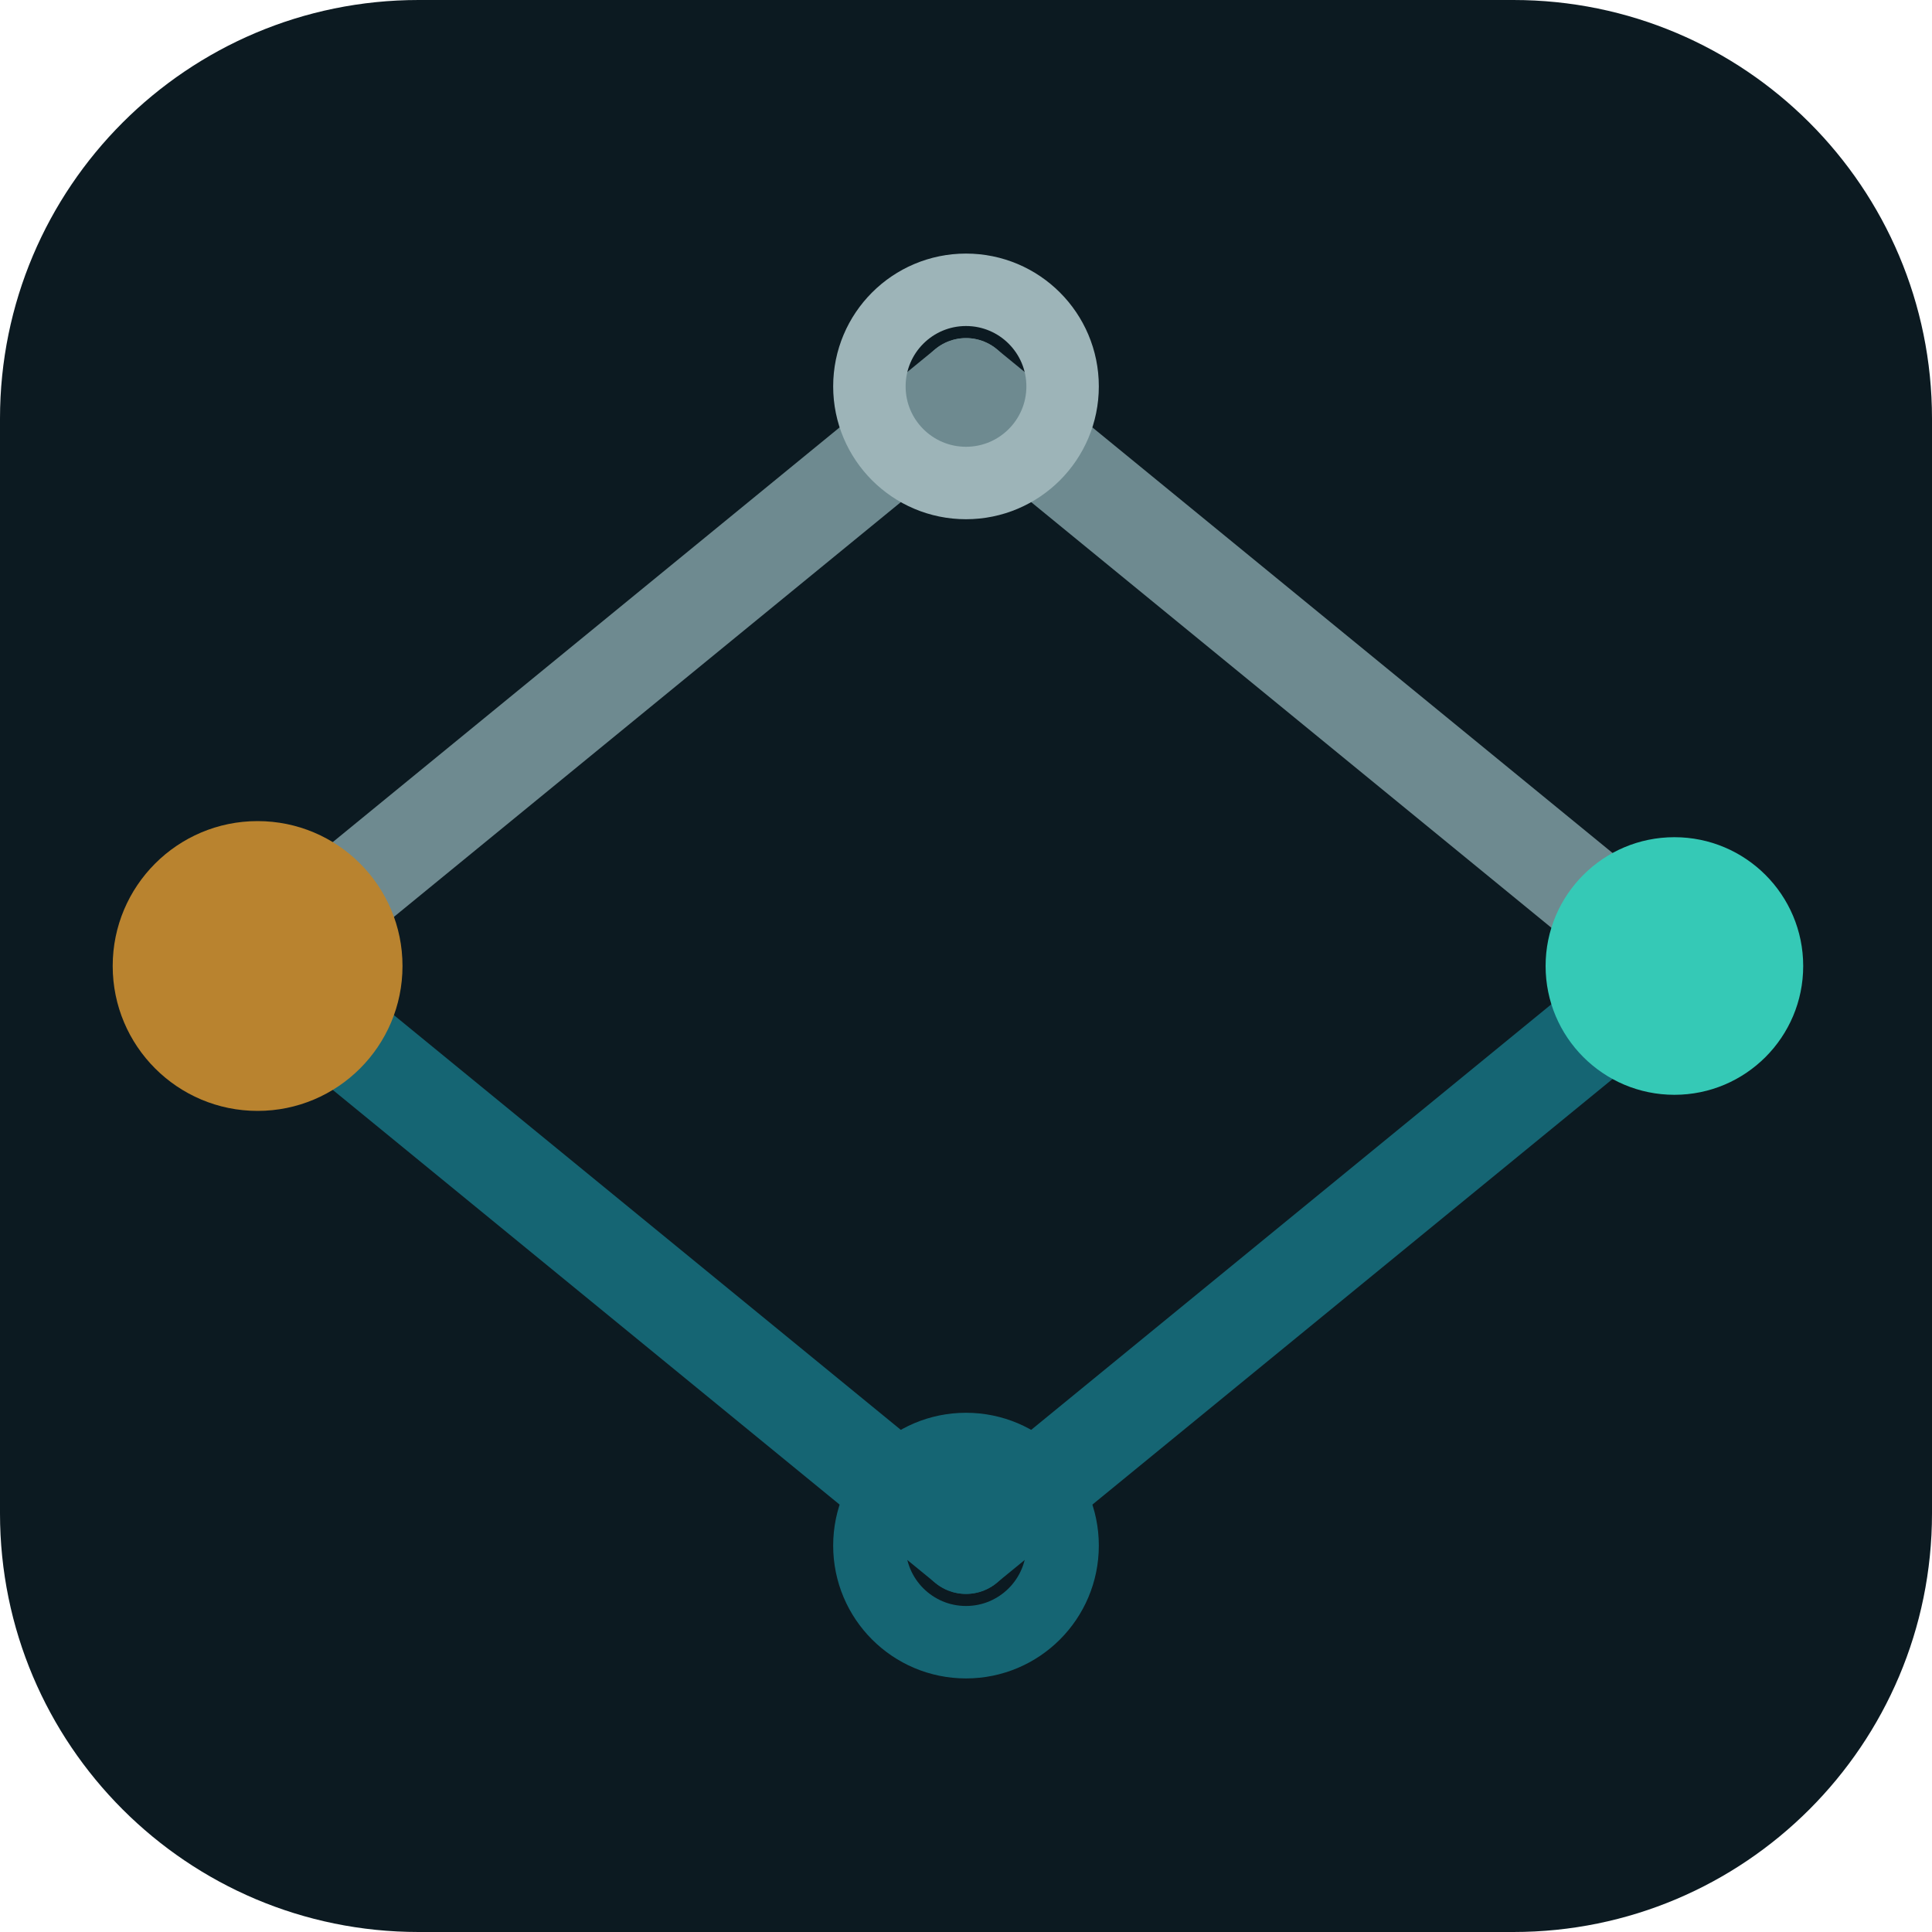
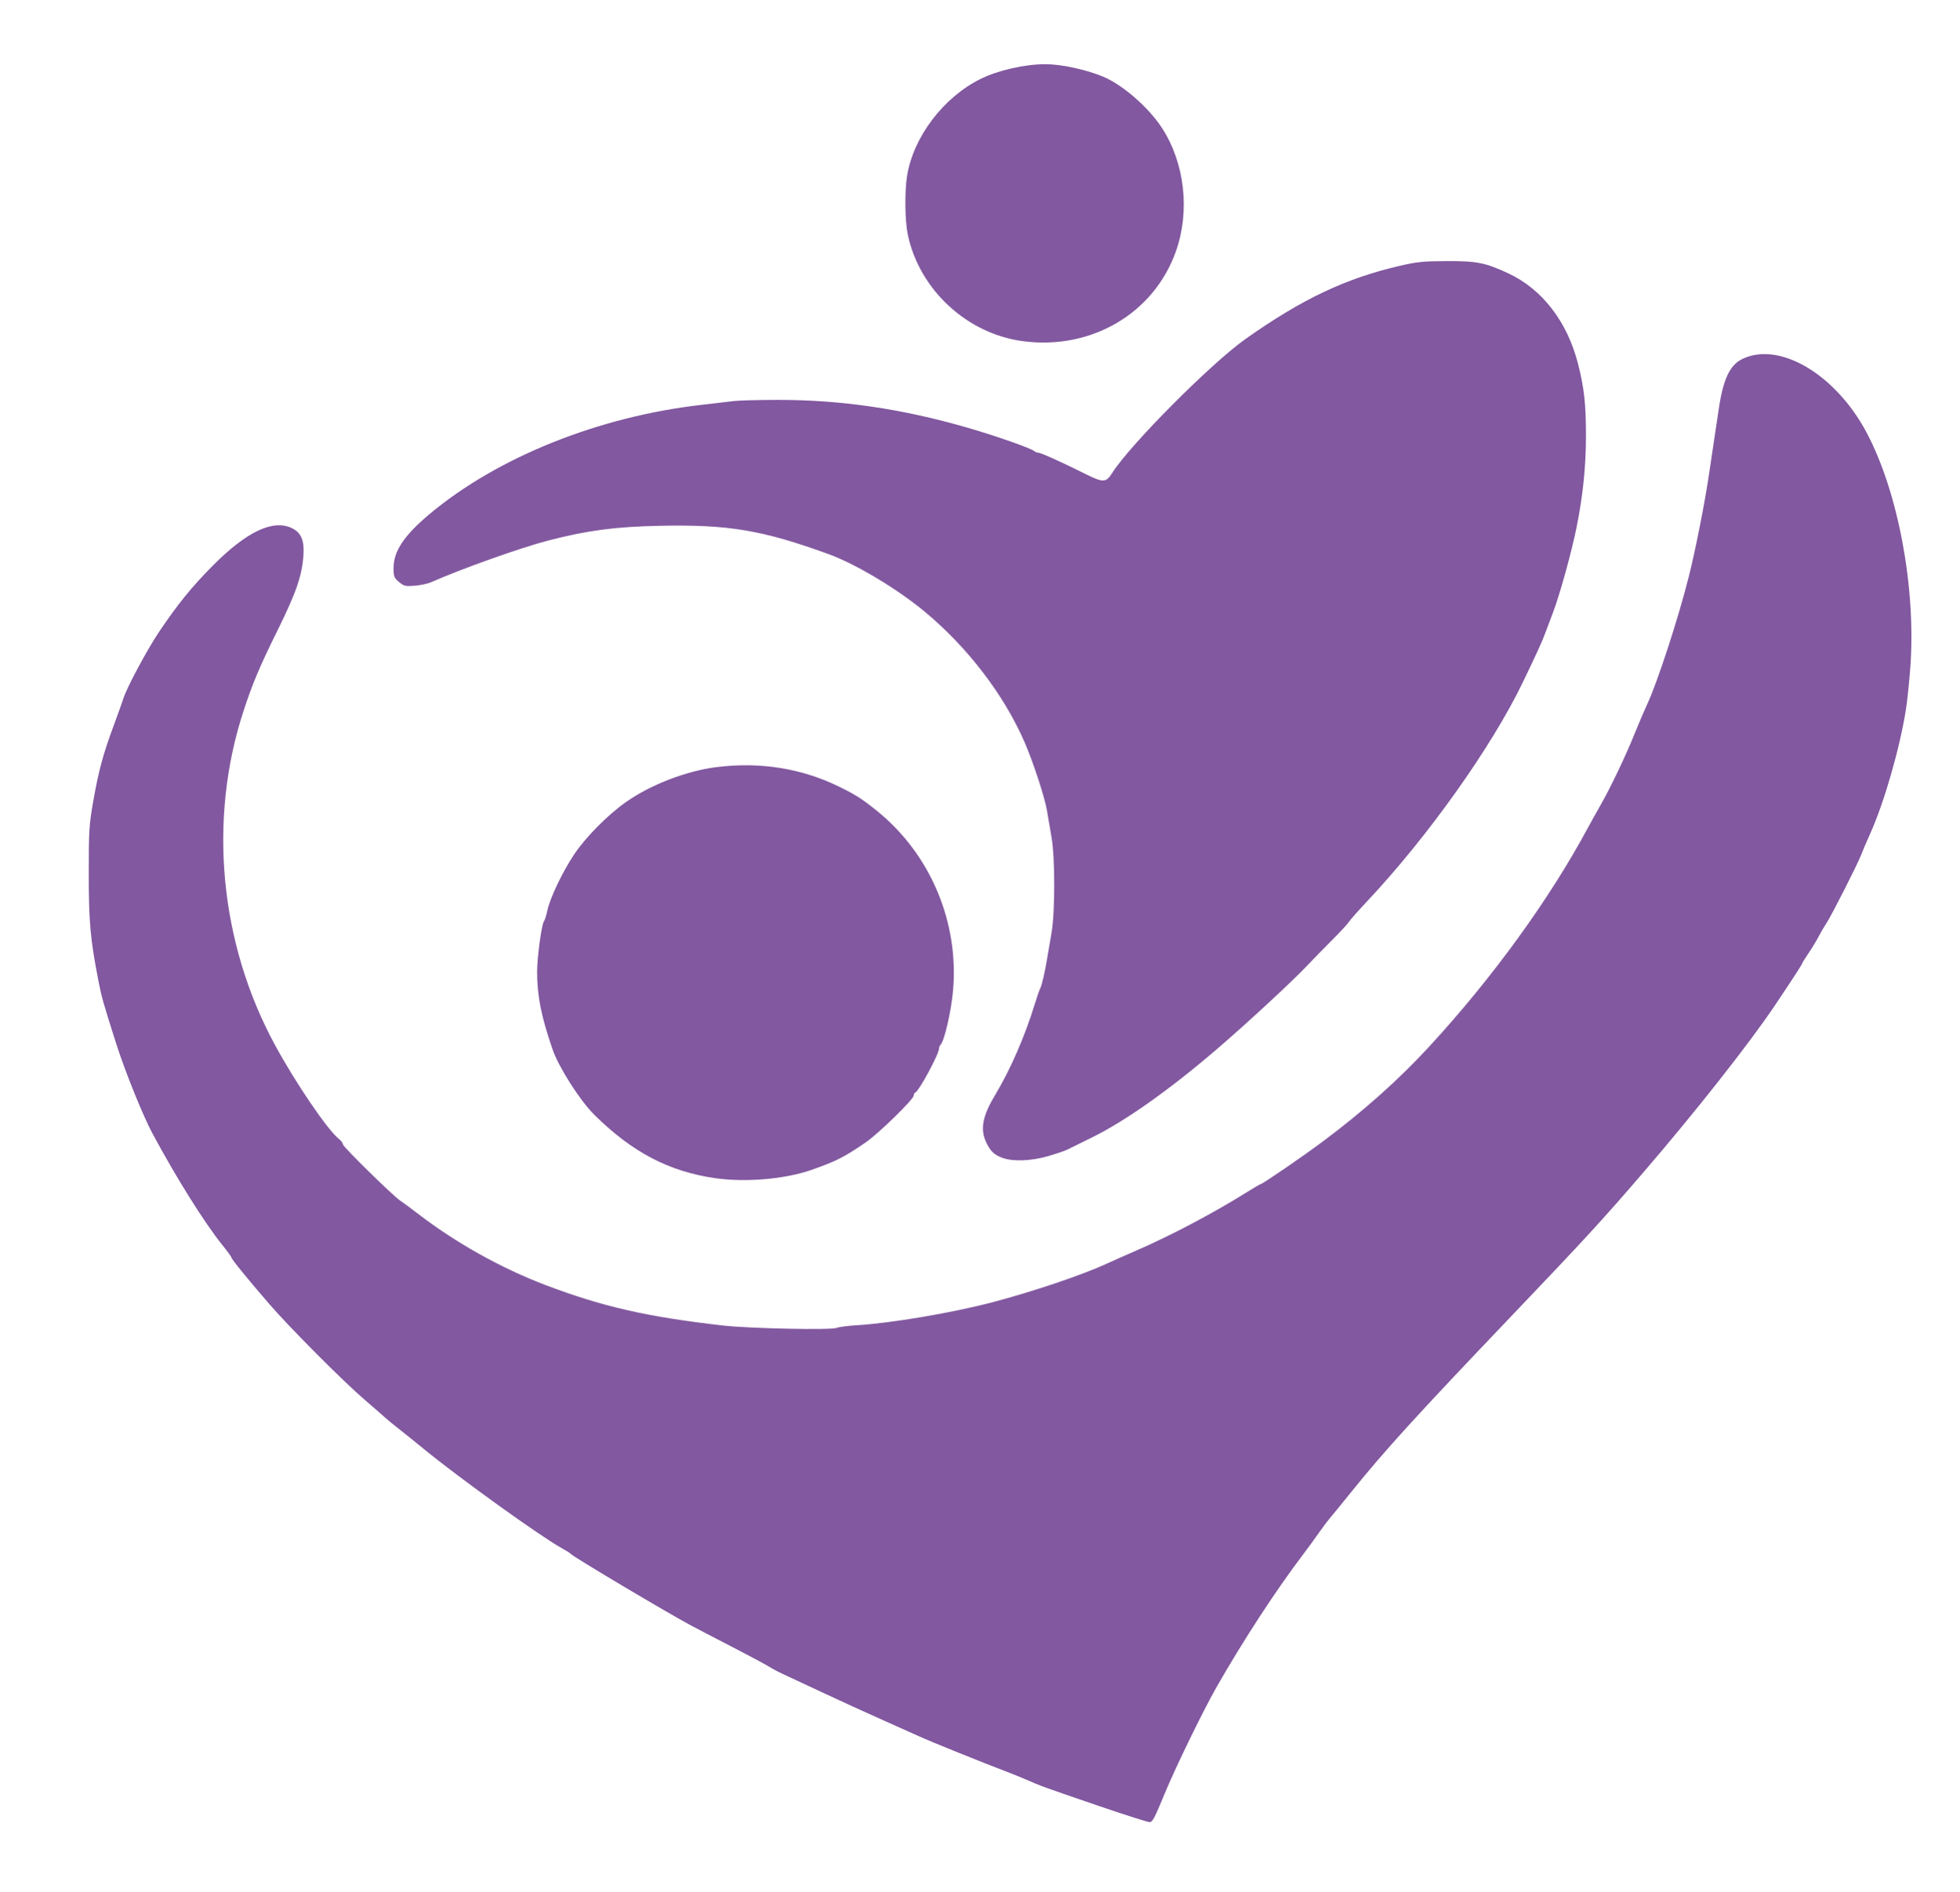
- <svg xmlns="http://www.w3.org/2000/svg" viewBox="0 0 120 120">
-   <rect width="120" height="120" rx="26" fill="#0C1A21" />
-   <g fill="none" stroke-width="6" stroke-linecap="round">
-     <path d="M16 60 L60 24" stroke="#6E8A90" />
-     <path d="M60 24 L104 60" stroke="#6E8A90" />
-     <path d="M16 60 L60 96" stroke="#156573" />
-     <path d="M60 96 L104 60" stroke="#156573" />
-   </g>
-   <circle cx="16" cy="60" r="9" fill="#B9832F" />
-   <circle cx="60" cy="24" r="6" fill="none" stroke="#9DB4B8" stroke-width="4.5" />
-   <circle cx="60" cy="96" r="6" fill="none" stroke="#156573" stroke-width="4.5" />
-   <circle cx="104" cy="60" r="8" fill="#35C9B6" />
+ <svg xmlns="http://www.w3.org/2000/svg" viewBox="-6 -2 290 280">
+   <path fill="#8258a0" fill-rule="evenodd" d="M156.625,265.282 C148.546,262.520 147.955,262.306 146.000,261.437 C145.244,261.101 143.781,260.509 142.750,260.121 C139.597,258.936 131.714,255.751 130.125,255.021 C129.300,254.641 126.769,253.508 124.500,252.502 C122.231,251.496 118.294,249.696 115.750,248.502 C113.206,247.308 110.578,246.081 109.910,245.776 C109.242,245.471 108.286,244.963 107.785,244.647 C107.285,244.332 104.825,243.016 102.318,241.724 C99.812,240.432 97.112,239.025 96.318,238.598 C92.494,236.539 78.741,228.354 78.500,227.994 C78.431,227.891 77.812,227.497 77.125,227.119 C73.983,225.389 61.992,216.765 56.656,212.396 C55.298,211.285 53.608,209.925 52.901,209.375 C52.194,208.825 51.337,208.119 50.995,207.806 C50.654,207.493 49.306,206.319 48.000,205.196 C44.786,202.435 36.910,194.530 33.855,191.000 C30.695,187.349 28.250,184.344 28.250,184.111 C28.250,184.012 27.650,183.187 26.917,182.278 C24.252,178.972 20.098,172.338 16.534,165.697 C15.162,163.140 12.523,156.607 11.243,152.598 C9.244,146.336 9.036,145.599 8.534,143.000 C7.360,136.925 7.135,134.398 7.135,127.250 C7.135,120.866 7.184,120.097 7.820,116.488 C8.614,111.989 9.265,109.593 10.878,105.250 C11.516,103.531 12.140,101.787 12.264,101.374 C12.722,99.849 15.779,94.137 17.523,91.546 C20.313,87.403 22.362,84.876 25.493,81.719 C30.517,76.654 34.465,74.796 37.250,76.188 C38.578,76.851 39.059,77.998 38.914,80.151 C38.708,83.196 37.854,85.682 35.094,91.265 C32.422,96.671 31.386,99.127 30.037,103.250 C24.786,119.307 26.501,137.547 34.680,152.625 C37.756,158.295 42.475,165.230 44.176,166.581 C44.492,166.831 44.750,167.182 44.750,167.360 C44.750,167.712 52.228,175.056 53.250,175.708 C53.594,175.928 54.775,176.800 55.875,177.647 C61.457,181.943 68.193,185.708 74.750,188.195 C83.197,191.399 89.707,192.886 100.940,194.175 C104.931,194.633 117.124,194.887 117.875,194.528 C118.150,194.396 119.500,194.221 120.875,194.138 C125.926,193.835 134.911,192.311 140.875,190.747 C146.854,189.178 154.295,186.668 157.820,185.030 C158.675,184.633 160.613,183.773 162.125,183.119 C167.233,180.912 173.655,177.524 178.549,174.456 C179.607,173.793 180.535,173.250 180.611,173.250 C180.875,173.250 186.888,169.124 189.836,166.921 C195.881,162.402 201.066,157.775 205.575,152.875 C214.980,142.656 223.368,131.081 229.082,120.441 C229.471,119.717 230.334,118.169 231.000,117.000 C232.479,114.406 234.699,109.730 236.036,106.396 C236.582,105.032 237.376,103.176 237.800,102.271 C239.336,98.989 242.403,89.586 243.981,83.317 C244.979,79.355 246.401,72.128 246.995,68.000 C247.262,66.144 247.598,63.894 247.741,63.000 C247.884,62.106 248.175,60.168 248.388,58.693 C249.042,54.145 250.033,52.020 251.923,51.115 C257.411,48.486 265.708,53.406 270.281,62.000 C274.979,70.830 277.631,85.078 276.761,96.815 C276.597,99.023 276.299,101.853 276.098,103.103 C275.170,108.887 272.877,116.828 270.807,121.426 C270.263,122.636 269.672,124.019 269.495,124.500 C269.030,125.763 265.036,133.627 264.337,134.657 C264.012,135.137 263.506,136.001 263.212,136.577 C262.919,137.153 262.245,138.266 261.715,139.049 C261.184,139.832 260.750,140.531 260.750,140.602 C260.750,140.730 259.209,143.100 256.696,146.839 C252.923,152.451 245.078,162.413 237.396,171.350 C231.235,178.517 228.650,181.332 217.633,192.875 C203.640,207.535 198.955,212.683 193.969,218.875 C192.751,220.387 191.388,222.059 190.940,222.589 C190.492,223.120 189.686,224.188 189.148,224.964 C188.611,225.740 187.532,227.219 186.749,228.250 C182.861,233.374 178.031,240.779 174.133,247.591 C172.125,251.101 168.058,259.447 166.380,263.500 C164.912,267.048 164.622,267.607 164.205,267.693 C164.023,267.730 160.613,266.645 156.625,265.282Z M545.601,244.228 C543.358,243.853 542.091,243.158 541.485,241.970 C540.444,239.931 541.286,237.733 543.633,236.357 C544.248,235.997 544.750,235.674 544.750,235.640 C544.750,235.605 544.567,235.210 544.343,234.762 C543.799,233.670 544.228,232.191 545.404,231.114 L546.257,230.333 545.728,229.855 C544.718,228.941 544.432,228.034 544.556,226.142 C544.736,223.379 546.131,221.311 548.710,219.985 C549.743,219.453 550.053,219.428 555.203,219.469 C558.178,219.492 560.690,219.593 560.786,219.693 C560.882,219.793 560.898,220.409 560.823,221.062 L560.685,222.250 559.393,222.250 L558.101,222.250 558.205,223.885 C558.348,226.117 557.901,227.528 556.592,228.984 C554.974,230.784 553.653,231.324 550.651,231.414 C548.044,231.493 547.250,231.812 547.250,232.780 C547.250,233.471 547.893,233.668 550.750,233.853 C554.136,234.073 555.159,234.359 556.172,235.372 C556.939,236.139 557.000,236.320 557.000,237.819 C557.000,239.789 556.588,240.835 555.331,242.050 C554.082,243.259 552.459,243.954 550.203,244.247 C548.079,244.523 547.344,244.520 545.601,244.228Z M552.011,241.109 C553.160,240.447 553.918,238.942 553.530,238.091 C553.151,237.259 552.025,236.845 549.580,236.640 C547.225,236.443 546.559,236.673 545.287,238.121 C544.037,239.544 544.298,240.765 546.005,241.485 C547.062,241.932 551.012,241.684 552.011,241.109Z M552.329,228.719 C553.136,228.305 554.246,227.218 554.647,226.450 C554.841,226.079 555.000,225.254 555.000,224.618 C555.000,223.673 554.866,223.328 554.269,222.731 C553.628,222.090 553.359,222.000 552.082,222.001 C550.379,222.002 549.255,222.568 548.505,223.802 C547.433,225.564 547.670,227.641 549.054,228.610 C549.702,229.064 551.539,229.125 552.329,228.719Z M643.848,243.812 C643.924,243.434 644.326,241.156 644.741,238.750 C645.413,234.849 646.495,228.825 647.671,222.438 L648.073,220.250 649.766,220.250 C650.739,220.250 651.496,220.363 651.547,220.516 C651.602,220.682 652.101,220.580 652.880,220.242 C654.260,219.645 657.573,219.473 658.072,219.972 C658.225,220.125 658.538,220.250 658.768,220.250 C659.401,220.250 661.177,222.320 661.480,223.411 C661.828,224.664 661.824,227.868 661.474,229.550 C661.105,231.316 659.988,233.635 658.885,234.922 C656.737,237.428 653.198,238.851 650.348,238.354 C648.329,238.003 648.441,237.903 647.932,240.500 C647.677,241.806 647.406,243.241 647.331,243.688 L647.195,244.500 645.453,244.500 L643.710,244.500 643.848,243.812Z M653.604,235.226 C655.695,234.645 657.547,231.775 658.046,228.341 C658.393,225.950 658.192,224.722 657.286,223.709 C656.671,223.021 656.414,222.927 654.820,222.813 C653.350,222.708 652.852,222.777 651.957,223.210 L650.873,223.735 650.040,228.555 C648.962,234.796 648.951,235.041 649.750,235.271 C650.714,235.547 652.521,235.526 653.604,235.226Z M615.658,237.885 C613.011,236.797 611.987,235.297 611.804,232.240 C611.606,228.923 612.678,225.503 614.750,222.843 C615.495,221.887 617.507,220.445 618.431,220.206 C621.001,219.542 623.374,219.456 624.125,220.000 C624.263,220.100 624.675,220.252 625.041,220.340 C625.921,220.550 627.587,222.471 627.956,223.702 C628.372,225.091 628.320,228.531 627.857,230.321 C627.047,233.445 625.508,235.608 623.034,237.096 C620.563,238.583 618.018,238.855 615.658,237.885Z M621.075,235.088 C621.515,234.861 622.004,234.495 622.162,234.275 C622.320,234.055 622.682,233.608 622.968,233.282 C623.682,232.465 624.444,230.331 624.769,228.236 C624.999,226.753 624.976,226.274 624.615,225.127 C624.103,223.500 623.729,223.126 622.206,222.719 C619.675,222.042 617.191,223.809 616.002,227.133 C615.117,229.604 615.101,232.991 615.968,234.207 C616.295,234.665 616.801,235.136 617.093,235.254 C618.000,235.620 620.222,235.527 621.075,235.088Z M631.427,238.147 C629.452,237.723 629.170,237.398 629.437,235.853 C629.671,234.495 629.607,234.515 631.742,235.116 C633.508,235.612 635.822,235.608 636.880,235.106 C637.716,234.709 638.500,233.482 638.500,232.571 C638.500,231.851 637.285,230.863 635.809,230.384 C634.005,229.799 632.215,228.550 631.675,227.500 C630.514,225.244 632.540,220.885 635.000,220.346 C635.344,220.271 635.948,220.087 636.344,219.936 C637.227,219.601 640.909,219.614 641.323,219.954 C641.489,220.091 641.906,220.241 642.250,220.289 C642.843,220.371 642.872,220.451 642.824,221.843 C642.796,222.650 642.735,223.349 642.688,223.395 C642.642,223.442 641.877,223.250 640.989,222.969 C639.848,222.607 638.966,222.493 637.978,222.576 C636.299,222.719 635.629,223.098 635.106,224.200 C634.460,225.562 635.160,226.303 638.181,227.451 C639.734,228.041 641.162,229.105 641.640,230.028 C642.238,231.186 642.098,233.218 641.312,234.762 C639.780,237.777 635.895,239.107 631.427,238.147Z M669.000,238.282 C666.592,237.748 664.707,236.023 664.261,233.945 C663.708,231.366 664.224,227.226 665.375,225.000 C665.878,224.028 667.269,222.475 668.537,221.471 C670.851,219.638 674.316,219.175 676.829,220.364 C678.070,220.951 678.334,221.208 678.877,222.356 C679.521,223.717 679.706,226.097 679.340,228.312 L679.185,229.250 673.342,229.250 L667.500,229.250 667.500,230.883 C667.500,233.987 668.648,235.296 671.513,235.458 C672.973,235.541 675.103,235.186 676.562,234.617 C676.929,234.474 676.996,234.584 676.975,235.286 C676.925,236.981 676.696,237.317 675.259,237.814 C673.768,238.329 670.364,238.584 669.000,238.282Z M676.250,225.738 C676.250,222.913 673.896,221.728 671.077,223.133 C669.831,223.755 668.737,224.994 668.383,226.188 L668.216,226.750 672.233,226.750 L676.250,226.750 676.250,225.738Z M685.919,238.319 C684.598,238.121 682.930,236.923 682.318,235.734 C681.103,233.373 681.381,228.656 682.922,225.506 C684.087,223.125 686.705,220.714 688.671,220.211 C691.358,219.523 692.440,219.507 694.394,220.122 C694.886,220.277 694.943,220.099 695.497,216.643 L696.082,213.000 697.878,213.000 L699.674,213.000 698.715,218.562 C698.187,221.622 697.627,224.969 697.470,226.000 C697.313,227.031 697.098,227.988 696.993,228.125 C696.887,228.262 696.432,230.602 695.981,233.323 L695.160,238.271 693.518,238.198 C692.270,238.143 691.869,238.035 691.851,237.750 C691.800,236.976 691.738,236.933 691.274,237.354 C690.301,238.233 688.052,238.639 685.919,238.319Z M690.675,235.124 C691.371,234.918 692.072,234.589 692.234,234.395 C692.489,234.087 694.238,224.585 694.247,223.458 C694.252,222.840 692.129,222.441 690.490,222.752 C688.813,223.070 687.930,223.617 686.997,224.916 C685.929,226.404 685.590,227.321 685.251,229.641 C684.787,232.811 685.414,234.428 687.375,235.123 C688.664,235.581 689.137,235.581 690.675,235.124Z M703.125,238.283 C701.975,237.984 700.546,236.952 700.228,236.192 C700.069,235.811 699.986,234.749 700.040,233.789 C700.117,232.431 700.283,231.849 700.831,231.022 C701.549,229.937 703.408,228.581 704.500,228.346 C704.844,228.272 705.378,228.089 705.687,227.939 C705.996,227.789 707.251,227.657 708.476,227.646 L710.703,227.625 710.849,226.750 C711.282,224.149 710.817,223.130 709.010,222.724 C707.788,222.450 706.519,222.579 704.671,223.168 C704.009,223.378 703.415,223.498 703.351,223.434 C703.144,223.227 703.533,221.385 703.885,220.903 C704.210,220.459 704.852,220.259 707.587,219.748 C709.728,219.349 712.613,220.119 713.726,221.385 C715.037,222.879 714.970,224.923 713.380,231.875 C713.159,232.838 713.012,234.018 713.052,234.499 C713.115,235.253 713.228,235.390 713.875,235.500 C714.721,235.644 714.963,236.408 714.525,237.560 C714.324,238.087 714.057,238.248 713.162,238.382 C711.760,238.593 711.065,238.373 710.197,237.444 L709.510,236.708 708.161,237.479 C706.717,238.305 704.544,238.652 703.125,238.283Z M708.492,235.004 C709.496,234.492 709.600,234.312 709.862,232.625 C709.947,232.075 710.082,231.301 710.160,230.906 L710.304,230.186 708.089,230.305 C705.501,230.443 704.687,230.767 704.001,231.929 C703.280,233.151 703.342,234.339 704.159,234.982 C705.043,235.677 707.152,235.688 708.492,235.004Z M731.500,238.282 C729.603,237.864 727.766,236.500 726.952,234.906 C725.389,231.846 726.729,225.555 729.585,222.541 C731.247,220.787 733.871,219.711 736.459,219.723 C739.039,219.734 740.759,220.763 741.613,222.808 C742.011,223.761 742.127,226.573 741.840,228.312 L741.685,229.250 735.717,229.250 L729.750,229.250 729.750,230.941 C729.750,233.117 730.282,234.175 731.768,234.957 C732.747,235.471 733.121,235.525 735.000,235.418 C736.169,235.352 737.615,235.119 738.214,234.900 C738.813,234.682 739.388,234.556 739.492,234.620 C739.596,234.684 739.571,235.291 739.437,235.970 C739.199,237.175 739.162,237.214 737.784,237.742 C736.254,238.329 732.984,238.610 731.500,238.282Z M738.750,225.865 C738.750,222.495 735.108,221.394 732.415,223.951 C731.800,224.534 730.750,226.215 730.750,226.615 C730.750,226.689 732.550,226.750 734.750,226.750 L738.750,226.750 738.750,225.865Z M717.850,237.899 C717.776,237.706 717.886,236.553 718.096,235.337 C718.305,234.120 718.770,231.438 719.129,229.375 C719.487,227.312 719.946,224.669 720.148,223.500 C720.581,220.999 720.837,219.709 721.338,217.500 C721.541,216.606 721.786,215.228 721.882,214.438 L722.058,213.000 723.806,213.000 C725.490,213.000 725.550,213.021 725.425,213.562 C725.355,213.872 724.435,219.188 723.381,225.375 C722.328,231.562 721.307,236.991 721.112,237.438 C720.774,238.214 720.697,238.250 719.371,238.250 C718.411,238.250 717.943,238.142 717.850,237.899Z M342.500,237.774 C342.294,237.659 341.675,237.483 341.125,237.385 C339.646,237.119 339.532,236.951 339.807,235.436 C339.937,234.715 340.064,234.105 340.087,234.081 C340.111,234.056 340.748,234.249 341.503,234.510 C342.366,234.808 343.579,234.987 344.776,234.992 C347.043,235.002 348.144,234.427 348.711,232.939 C349.233,231.566 348.770,231.037 346.073,229.919 C343.169,228.715 341.981,227.566 341.811,225.793 C341.630,223.917 342.290,222.227 343.679,221.004 C345.220,219.648 346.078,219.440 349.713,219.540 C353.231,219.637 353.573,219.819 353.321,221.459 C353.140,222.642 352.817,223.052 352.286,222.775 C352.060,222.656 351.064,222.416 350.073,222.242 C348.481,221.961 348.142,221.973 347.156,222.350 C345.581,222.951 344.793,224.392 345.462,225.446 C345.743,225.890 347.223,226.656 348.424,226.980 C349.749,227.336 350.978,228.189 351.706,229.256 C352.227,230.021 352.285,230.339 352.188,231.911 C352.105,233.265 351.915,233.976 351.404,234.849 C351.033,235.482 350.616,236.000 350.479,236.000 C350.342,236.000 349.992,236.221 349.703,236.490 C348.508,237.603 343.717,238.457 342.500,237.774Z M358.517,237.631 C358.046,237.460 357.399,237.017 357.080,236.646 C356.262,235.696 356.316,234.115 357.373,227.958 C357.852,225.162 358.246,222.734 358.248,222.562 C358.249,222.358 357.857,222.250 357.110,222.250 L355.969,222.250 356.142,221.062 C356.236,220.409 356.362,219.791 356.422,219.688 C356.481,219.584 357.068,219.500 357.726,219.500 L358.922,219.500 359.535,217.188 L360.148,214.875 361.574,214.800 C362.989,214.726 363.000,214.731 362.991,215.425 C362.986,215.810 362.835,216.884 362.655,217.812 L362.328,219.500 364.149,219.500 C365.151,219.500 366.033,219.601 366.109,219.724 C366.185,219.847 366.177,220.462 366.091,221.090 L365.935,222.231 363.792,222.303 L361.650,222.375 360.710,227.750 C360.193,230.706 359.831,233.435 359.906,233.815 C360.101,234.814 360.808,235.089 362.689,234.896 L364.297,234.731 364.120,235.803 C363.914,237.053 363.615,237.500 362.984,237.500 C362.734,237.500 362.460,237.613 362.375,237.750 C362.164,238.092 359.571,238.011 358.517,237.631Z M379.250,237.515 C378.002,236.855 377.477,236.183 377.325,235.049 C377.192,234.060 377.735,230.480 378.376,228.125 C378.563,227.438 378.843,226.088 378.998,225.125 C379.152,224.162 379.339,223.128 379.413,222.827 C379.535,222.327 379.441,222.273 378.336,222.202 L377.125,222.125 377.176,221.022 C377.236,219.740 377.499,219.509 378.903,219.504 L379.930,219.500 380.631,217.125 L381.333,214.750 382.666,214.750 C384.154,214.750 384.143,214.732 383.768,216.675 C383.641,217.335 383.476,218.236 383.402,218.678 L383.266,219.480 385.321,219.553 L387.375,219.625 387.288,220.359 C387.076,222.160 386.955,222.250 384.756,222.250 C383.653,222.250 382.750,222.311 382.750,222.385 C382.750,222.459 382.356,224.810 381.875,227.608 C380.868,233.460 380.835,234.023 381.457,234.586 C381.973,235.053 383.607,235.137 384.629,234.749 C385.268,234.506 385.285,234.523 385.145,235.249 C385.065,235.662 384.940,236.315 384.866,236.701 C384.755,237.281 384.540,237.452 383.612,237.701 C382.017,238.127 380.266,238.053 379.250,237.515Z M391.500,237.537 C389.260,236.403 388.965,235.931 388.958,233.466 C388.954,232.076 389.936,225.592 390.826,221.125 L391.125,219.625 392.688,219.551 C394.172,219.480 394.250,219.505 394.250,220.051 C394.250,220.367 393.793,223.269 393.234,226.500 C392.653,229.861 392.281,232.708 392.364,233.153 C392.586,234.337 393.304,234.829 394.987,234.951 C396.180,235.037 396.718,234.937 397.853,234.417 C398.621,234.065 399.252,233.743 399.255,233.701 C399.257,233.659 399.535,232.050 399.872,230.125 C400.209,228.200 400.729,225.162 401.026,223.375 C401.324,221.588 401.678,219.984 401.814,219.812 C402.081,219.475 404.890,219.367 405.084,219.688 C405.147,219.791 404.936,221.394 404.617,223.251 C404.297,225.107 403.634,228.949 403.143,231.789 C402.652,234.628 402.250,237.074 402.250,237.225 C402.250,237.399 401.605,237.500 400.500,237.500 C399.111,237.500 398.750,237.423 398.750,237.125 C398.750,236.919 398.658,236.750 398.545,236.750 C398.167,236.750 395.878,237.564 395.637,237.783 C395.211,238.172 392.427,238.007 391.500,237.537Z M410.330,237.500 C408.085,236.502 407.974,235.577 409.241,228.421 C409.796,225.284 410.250,222.613 410.250,222.484 C410.250,222.355 409.796,222.250 409.242,222.250 C408.070,222.250 407.906,221.994 408.191,220.614 C408.390,219.650 408.426,219.622 409.611,219.500 L410.827,219.375 411.307,218.000 C411.571,217.244 411.915,216.203 412.070,215.688 C412.351,214.758 412.364,214.750 413.677,214.750 C415.287,214.750 415.266,214.621 414.359,218.938 C414.244,219.484 414.297,219.500 416.273,219.500 L418.306,219.500 418.139,220.438 C417.805,222.323 417.901,222.250 415.779,222.250 L413.841,222.250 412.913,227.562 C411.875,233.509 411.835,234.050 412.393,234.607 C412.843,235.057 414.615,235.134 415.631,234.748 L416.295,234.495 416.129,235.560 C415.863,237.271 415.805,237.361 414.757,237.688 C413.360,238.124 411.561,238.048 410.330,237.500Z M424.145,237.783 C424.071,237.663 423.557,237.493 423.002,237.404 C421.552,237.172 420.105,235.790 419.626,234.177 C419.145,232.556 419.143,229.265 419.623,227.423 C420.421,224.360 422.405,221.639 424.875,220.222 C426.040,219.554 426.310,219.505 428.841,219.502 C431.309,219.500 431.669,219.561 432.774,220.162 C434.141,220.906 434.518,221.384 435.244,223.295 C435.778,224.699 435.940,227.638 435.527,228.441 C435.405,228.680 435.110,229.550 434.872,230.375 C433.903,233.741 432.321,235.648 429.340,237.045 C427.682,237.822 427.019,238.000 425.790,238.000 C424.959,238.000 424.219,237.902 424.145,237.783Z M429.085,234.173 C430.890,232.796 432.000,229.892 432.000,226.548 C432.000,223.727 431.226,222.503 429.201,222.123 C426.932,221.697 424.539,223.381 423.513,226.125 C422.720,228.248 422.514,232.053 423.124,233.338 C423.748,234.652 424.537,235.022 426.528,234.935 C427.880,234.876 428.344,234.737 429.085,234.173Z M448.875,237.683 C447.287,237.124 446.061,236.472 445.526,235.903 C444.704,235.028 444.250,233.198 444.250,230.759 C444.250,224.908 447.546,220.197 452.125,219.504 C454.353,219.167 457.194,219.498 458.195,220.211 C461.510,222.571 461.582,228.963 458.347,233.717 C457.009,235.683 455.749,236.618 453.375,237.406 C451.512,238.024 450.094,238.112 448.875,237.683Z M453.623,234.390 C455.613,233.223 456.732,230.712 456.918,227.000 C457.018,224.989 456.963,224.491 456.559,223.750 C455.875,222.494 454.696,221.939 453.038,222.094 C450.119,222.367 448.416,224.685 447.783,229.251 C447.432,231.784 447.758,233.236 448.902,234.241 C449.647,234.894 449.964,235.000 451.174,235.000 C452.215,235.000 452.852,234.841 453.623,234.390Z M486.190,237.405 C484.327,236.782 483.504,236.138 482.595,234.592 C481.281,232.358 481.644,228.343 483.500,224.578 C484.634,222.277 485.846,221.051 487.960,220.065 C489.136,219.517 489.630,219.443 492.085,219.448 C493.620,219.450 495.200,219.579 495.596,219.733 C496.304,220.008 496.314,220.038 496.151,221.431 C496.059,222.211 495.949,222.885 495.905,222.928 C495.862,222.971 495.388,222.816 494.851,222.583 C493.528,222.008 490.406,222.000 489.338,222.568 C487.260,223.673 485.818,226.582 485.572,230.166 C485.447,231.996 485.491,232.302 486.005,233.133 C487.068,234.852 489.846,235.478 492.648,234.628 C493.323,234.423 493.972,234.254 494.091,234.253 C494.328,234.250 494.061,236.520 493.792,236.796 C493.483,237.113 489.769,238.000 488.817,237.984 C488.299,237.975 487.117,237.715 486.190,237.405Z M501.299,237.382 C500.432,237.068 499.449,236.554 499.114,236.239 C496.888,234.148 496.687,229.102 498.668,225.027 C499.770,222.759 500.857,221.525 502.785,220.354 C504.217,219.484 504.345,219.455 506.820,219.433 C509.853,219.406 510.848,219.692 512.066,220.941 C513.406,222.317 513.821,223.509 513.827,226.000 C513.835,229.609 512.823,232.617 510.895,234.712 C509.582,236.138 508.523,236.793 506.448,237.461 C504.374,238.128 503.317,238.111 501.299,237.382Z M506.547,234.676 C507.420,234.284 509.157,232.076 509.617,230.772 C510.227,229.043 510.551,226.700 510.375,225.290 C510.247,224.261 510.017,223.738 509.395,223.060 C508.694,222.295 508.396,222.159 507.229,222.070 C506.164,221.989 505.635,222.091 504.754,222.546 C503.413,223.238 502.113,224.874 501.751,226.323 C501.607,226.902 501.379,227.570 501.244,227.809 C501.110,228.048 501.000,229.317 501.000,230.630 C501.000,233.236 501.272,233.973 502.473,234.626 C503.269,235.058 505.630,235.087 506.547,234.676Z M528.557,237.384 C526.713,236.717 526.221,236.317 525.353,234.773 C524.113,232.567 524.274,228.589 525.736,225.367 C526.668,223.310 529.100,220.735 530.812,219.992 C531.919,219.511 532.548,219.424 534.823,219.435 C537.300,219.446 537.602,219.501 538.504,220.098 C540.346,221.317 540.992,222.883 540.993,226.125 C540.993,227.363 540.830,229.064 540.631,229.907 C539.848,233.229 537.198,236.380 534.543,237.146 C533.763,237.370 532.930,237.655 532.691,237.777 C531.966,238.149 530.212,237.983 528.557,237.384Z M534.616,234.149 C535.126,233.760 535.761,233.089 536.027,232.659 C537.434,230.381 538.075,225.466 537.179,223.815 C535.553,220.817 530.867,221.784 529.302,225.440 C528.110,228.226 527.915,232.343 528.911,233.685 C529.695,234.741 530.444,235.030 532.157,234.938 C533.376,234.872 533.880,234.711 534.616,234.149Z M752.875,237.750 C752.790,237.613 752.484,237.500 752.195,237.500 C751.351,237.500 749.000,236.684 749.003,236.392 C749.007,236.029 749.693,233.474 749.821,233.346 C749.877,233.290 750.531,233.512 751.274,233.839 C753.704,234.911 755.850,235.212 757.594,234.728 C758.840,234.382 759.646,233.565 759.986,232.303 C760.485,230.448 759.599,229.431 756.750,228.587 C755.994,228.363 755.038,228.044 754.625,227.877 C754.212,227.711 753.523,227.437 753.092,227.269 C751.411,226.613 750.498,225.081 750.502,222.921 C750.507,220.625 752.168,218.081 754.426,216.913 C757.006,215.579 762.696,215.921 764.121,217.496 C764.490,217.903 764.507,218.138 764.254,219.356 C764.095,220.123 763.878,220.750 763.772,220.750 C763.666,220.750 762.883,220.402 762.031,219.976 C760.573,219.248 760.346,219.207 758.136,219.289 C756.042,219.366 755.718,219.442 755.121,220.000 C754.252,220.813 753.750,221.798 753.750,222.691 C753.750,223.887 754.804,224.604 758.124,225.666 C760.665,226.478 761.279,226.779 762.139,227.633 C762.793,228.282 763.270,229.053 763.478,229.795 C763.814,230.997 763.801,231.081 762.824,233.933 C762.006,236.323 758.783,238.000 755.010,238.000 C753.921,238.000 752.960,237.887 752.875,237.750Z M786.875,237.444 C784.034,236.526 784.241,236.762 784.686,234.954 C784.900,234.085 785.110,233.332 785.153,233.280 C785.196,233.228 785.745,233.428 786.374,233.723 C789.862,235.363 793.239,235.367 794.764,233.735 C796.057,232.351 795.828,230.180 794.308,229.415 C793.932,229.226 792.500,228.708 791.125,228.264 C788.002,227.257 786.853,226.530 786.236,225.171 C785.653,223.888 785.629,222.749 786.146,221.008 C786.664,219.262 788.594,217.276 790.377,216.651 C792.282,215.985 795.069,215.860 796.997,216.354 C799.100,216.893 799.750,217.328 799.749,218.193 C799.747,219.163 799.271,220.750 798.983,220.750 C798.849,220.750 798.272,220.441 797.701,220.062 C796.779,219.452 796.390,219.365 794.211,219.289 C792.037,219.213 791.659,219.265 790.874,219.751 C789.813,220.406 789.250,221.402 789.250,222.624 C789.250,224.008 790.011,224.563 793.396,225.648 C796.712,226.710 798.222,227.774 798.769,229.431 C799.657,232.124 797.967,235.750 795.277,236.920 C794.506,237.256 793.680,237.636 793.441,237.765 C792.679,238.177 788.512,237.974 786.875,237.444Z M312.347,237.062 C312.418,236.822 312.819,234.600 313.236,232.125 C314.814,222.776 316.005,215.855 316.130,215.312 C316.249,214.795 316.399,214.750 318.022,214.750 C319.582,214.750 319.769,214.800 319.656,215.188 C319.585,215.428 319.348,216.694 319.129,218.000 C318.098,224.140 316.215,235.010 315.978,236.188 L315.715,237.500 313.965,237.500 C312.417,237.500 312.231,237.450 312.347,237.062Z M321.818,236.562 C322.296,233.216 324.550,220.524 324.748,220.062 C324.957,219.575 325.176,219.500 326.393,219.500 C327.587,219.500 327.816,219.575 327.928,220.000 C328.086,220.605 327.965,220.604 329.285,220.005 C330.116,219.628 330.926,219.510 332.697,219.505 C335.691,219.498 336.757,219.973 337.373,221.586 C337.951,223.098 337.816,224.956 336.629,231.812 L335.644,237.500 333.947,237.500 C333.014,237.500 332.250,237.472 332.251,237.438 C332.251,237.403 332.648,235.181 333.133,232.500 C333.618,229.819 334.082,226.725 334.164,225.625 C334.294,223.867 334.252,223.551 333.814,223.014 C333.400,222.505 333.043,222.385 331.679,222.299 C330.328,222.213 329.808,222.301 328.708,222.806 L327.375,223.417 326.407,229.271 C325.875,232.491 325.331,235.659 325.199,236.312 L324.959,237.500 323.321,237.500 L321.684,237.500 321.818,236.562Z M367.347,237.074 C367.483,236.634 368.029,233.471 368.525,230.250 C368.662,229.356 368.874,228.400 368.994,228.125 C369.115,227.850 369.503,225.898 369.858,223.787 C370.212,221.677 370.564,219.848 370.641,219.725 C370.717,219.601 371.448,219.500 372.265,219.500 C373.721,219.500 373.750,219.514 373.741,220.188 C373.735,220.566 373.088,224.588 372.302,229.125 L370.873,237.375 369.041,237.449 C367.376,237.516 367.222,237.482 367.347,237.074Z M462.750,237.338 C462.750,237.166 463.213,234.483 465.027,224.148 C465.435,221.823 465.828,219.826 465.899,219.711 C465.971,219.595 466.708,219.500 467.538,219.500 C468.811,219.500 469.066,219.574 469.171,219.976 C469.292,220.438 469.325,220.439 470.335,220.004 C472.615,219.024 476.491,219.188 477.698,220.315 C479.200,221.718 479.350,223.571 478.397,228.963 C478.065,230.839 477.598,233.528 477.359,234.938 L476.924,237.500 475.180,237.500 L473.436,237.500 473.607,236.188 C473.701,235.466 474.165,232.686 474.639,230.010 C475.113,227.335 475.500,224.893 475.500,224.585 C475.500,223.709 475.003,222.832 474.336,222.528 C472.646,221.758 469.042,222.647 468.536,223.959 C468.394,224.325 467.927,226.706 467.496,229.250 C467.066,231.794 466.575,234.662 466.406,235.625 L466.099,237.375 464.424,237.449 C463.503,237.490 462.750,237.440 462.750,237.338Z M516.084,236.812 C516.246,236.019 517.801,227.449 518.386,224.125 C518.603,222.887 519.145,219.794 519.589,217.250 L520.397,212.625 522.096,212.551 L523.795,212.476 523.651,213.176 C523.571,213.560 523.229,215.506 522.891,217.500 C522.552,219.494 521.651,224.740 520.888,229.158 C520.124,233.576 519.500,237.260 519.500,237.345 C519.500,237.430 518.700,237.500 517.722,237.500 L515.943,237.500 516.084,236.812Z M561.750,237.305 C561.750,237.185 561.970,235.858 562.239,234.356 C562.508,232.854 563.181,228.989 563.734,225.768 C564.325,222.323 564.870,219.826 565.057,219.703 C565.232,219.589 565.994,219.525 566.750,219.560 L568.125,219.625 568.047,220.845 C567.976,221.939 567.459,224.889 565.674,234.375 L565.110,237.375 563.430,237.449 C562.506,237.490 561.750,237.425 561.750,237.305Z M573.957,237.119 C572.564,236.674 570.986,235.024 570.544,233.548 C570.382,233.009 570.252,231.849 570.254,230.971 C570.268,226.109 572.504,221.906 576.041,220.099 C577.181,219.515 577.756,219.402 580.000,219.314 C581.886,219.240 582.906,219.313 583.625,219.573 L584.625,219.935 584.540,221.280 C584.493,222.020 584.419,222.661 584.376,222.705 C584.333,222.750 583.777,222.609 583.140,222.393 C581.567,221.859 579.130,221.895 577.861,222.472 C576.050,223.294 574.250,226.065 574.250,228.031 C574.250,228.273 574.138,228.540 574.000,228.625 C573.627,228.856 573.698,231.566 574.103,232.532 C574.297,232.996 574.756,233.656 575.123,234.000 C575.716,234.556 576.043,234.634 578.099,234.710 C579.808,234.773 580.657,234.691 581.367,234.394 C581.895,234.174 582.371,234.037 582.424,234.091 C582.478,234.145 582.430,234.736 582.318,235.406 C582.149,236.411 581.984,236.688 581.369,236.991 C580.294,237.522 575.481,237.605 573.957,237.119Z M589.421,237.152 C586.929,236.227 585.750,234.132 585.750,230.632 C585.750,227.300 586.891,224.224 588.967,221.956 C590.970,219.769 591.988,219.375 595.643,219.375 C598.511,219.375 598.713,219.409 599.692,220.057 C601.341,221.148 602.081,222.673 602.201,225.233 C602.385,229.140 601.339,232.357 599.110,234.740 C597.328,236.645 595.677,237.345 592.758,237.434 C591.155,237.482 590.063,237.390 589.421,237.152Z M594.125,234.724 C595.549,234.334 597.264,232.494 597.830,230.748 C598.075,229.993 598.391,228.520 598.532,227.474 C598.845,225.162 598.565,223.890 597.491,222.740 C596.750,221.947 596.712,221.937 594.896,222.053 C592.857,222.184 592.123,222.585 591.061,224.148 C589.774,226.042 588.926,230.068 589.344,232.299 C589.541,233.350 590.787,234.683 591.702,234.822 C592.918,235.008 593.115,235.000 594.125,234.724Z M765.350,235.698 C765.808,234.695 767.494,231.175 769.098,227.875 C770.702,224.575 772.630,220.609 773.381,219.062 C774.563,216.629 774.829,216.250 775.353,216.250 C775.686,216.250 776.015,216.109 776.084,215.938 C776.185,215.688 776.214,215.688 776.230,215.938 C776.241,216.109 776.565,216.250 776.950,216.250 C777.821,216.250 778.142,217.022 778.517,220.024 C778.661,221.179 778.885,222.232 779.015,222.363 C779.144,222.493 779.250,223.007 779.250,223.504 C779.250,224.636 779.693,227.211 780.002,227.875 C780.129,228.150 780.576,230.175 780.993,232.375 C781.411,234.575 781.810,236.628 781.881,236.938 C782.005,237.479 781.945,237.500 780.287,237.500 L778.564,237.500 778.396,236.452 C778.304,235.876 778.072,234.891 777.881,234.264 C777.689,233.638 777.464,232.703 777.380,232.188 L777.227,231.250 774.142,231.250 C770.539,231.250 770.931,230.961 769.123,234.950 L768.024,237.375 766.271,237.448 L764.519,237.522 765.350,235.698Z M776.573,228.062 C776.630,227.959 776.416,226.525 776.098,224.875 C775.781,223.225 775.515,221.819 775.507,221.750 C775.500,221.681 774.834,223.031 774.028,224.750 C773.221,226.469 772.610,227.959 772.670,228.062 C772.730,228.166 773.610,228.250 774.625,228.250 C775.640,228.250 776.517,228.166 776.573,228.062Z M565.103,216.376 C564.603,215.613 564.791,214.266 565.487,213.637 C566.076,213.103 567.418,212.791 568.250,212.994 C569.153,213.214 569.609,214.288 569.254,215.362 C568.890,216.466 568.037,217.000 566.640,217.000 C565.713,217.000 565.439,216.889 565.103,216.376Z M534.291,215.696 C534.750,215.116 535.688,214.041 536.375,213.306 L537.625,211.971 539.875,212.048 L542.125,212.125 539.375,214.428 L536.625,216.732 535.041,216.741 L533.458,216.750 534.291,215.696Z M371.562,216.127 C370.810,215.585 370.774,213.837 371.499,213.059 C372.174,212.334 373.661,212.073 374.486,212.534 C375.396,213.042 375.509,214.670 374.700,215.611 C373.968,216.462 372.387,216.722 371.562,216.127Z M752.750,201.104 C752.269,201.051 750.694,200.883 749.250,200.731 C740.504,199.806 730.513,197.111 722.525,193.521 C718.062,191.516 717.241,190.707 717.259,188.325 C717.300,182.629 721.669,176.512 727.138,174.489 C731.662,172.817 734.861,172.850 740.000,174.623 C749.383,177.859 757.379,179.283 762.991,178.716 C768.719,178.137 772.286,174.798 772.303,170.000 C772.310,167.830 771.721,166.456 770.016,164.662 C768.045,162.588 764.294,160.783 759.854,159.771 C756.977,159.115 749.593,157.054 740.500,154.369 C733.778,152.384 729.085,149.776 724.989,145.750 C718.942,139.806 716.494,133.784 716.505,124.875 C716.516,115.734 718.596,109.678 723.544,104.380 C729.019,98.517 736.076,95.351 747.000,93.856 C753.124,93.017 763.449,93.149 769.069,94.137 C776.141,95.381 785.789,99.061 789.305,101.858 C792.750,104.598 795.355,109.239 796.011,113.804 C796.651,118.253 795.186,121.760 791.857,123.750 C790.425,124.606 790.336,124.625 787.759,124.610 L785.125,124.594 781.250,122.694 C776.737,120.480 773.409,119.204 769.892,118.339 C768.508,117.998 767.038,117.619 766.625,117.496 C764.880,116.977 758.556,116.444 755.625,116.569 C752.433,116.705 750.620,117.158 748.487,118.351 C746.353,119.544 745.067,121.580 744.828,124.143 C744.481,127.852 746.570,130.705 751.250,132.916 C752.556,133.534 753.814,134.138 754.044,134.260 C754.275,134.382 756.238,134.943 758.405,135.508 C767.247,137.810 780.649,142.301 784.250,144.168 C788.049,146.138 790.090,147.630 792.681,150.332 C797.445,155.297 799.646,160.611 799.925,167.822 C800.294,177.338 797.717,184.584 791.835,190.571 C786.623,195.876 779.656,199.102 770.046,200.660 C767.754,201.031 755.070,201.357 752.750,201.104Z M527.625,200.850 C519.369,200.214 513.288,198.665 507.037,195.604 C502.987,193.621 500.352,191.947 497.375,189.463 C493.524,186.251 489.103,181.147 487.486,178.047 C487.150,177.402 486.805,176.819 486.719,176.750 C486.203,176.335 483.503,170.423 483.501,169.702 C483.501,169.470 483.391,169.212 483.258,169.130 C482.814,168.856 481.459,163.870 480.809,160.125 C480.150,156.327 480.170,138.039 480.838,134.250 C481.645,129.665 483.041,125.392 485.164,121.000 C489.880,111.246 497.692,103.362 507.255,98.702 C514.408,95.217 520.426,93.808 529.177,93.570 C543.350,93.185 554.571,96.754 564.375,104.766 C571.865,110.888 577.797,119.897 580.164,128.750 C581.767,134.744 581.805,135.108 581.930,145.750 C582.054,156.307 581.941,158.132 580.849,163.238 C578.144,175.889 570.488,186.660 559.267,193.601 C556.710,195.183 554.034,196.551 552.625,196.998 C552.075,197.172 551.513,197.398 551.375,197.499 C551.039,197.746 546.303,199.145 544.125,199.642 C540.160,200.545 531.706,201.164 527.625,200.850Z M535.392,177.990 C536.207,177.848 537.100,177.635 537.375,177.518 C537.650,177.401 538.381,177.168 539.000,177.001 C544.556,175.502 549.520,170.472 551.584,164.250 C552.932,160.188 553.111,158.230 553.118,147.500 C553.126,136.634 552.998,135.306 551.528,130.911 C550.421,127.603 548.775,125.023 545.976,122.206 C543.783,119.999 543.321,119.665 540.710,118.400 C537.703,116.944 535.726,116.403 532.375,116.121 C526.686,115.642 520.280,117.997 516.199,122.069 C515.127,123.138 514.250,124.134 514.250,124.283 C514.250,124.431 513.919,124.971 513.514,125.482 C511.784,127.667 509.860,133.456 509.604,137.250 C509.525,138.419 509.354,139.600 509.222,139.875 C508.915,140.518 509.098,153.747 509.462,157.190 C509.981,162.107 511.482,166.786 513.483,169.718 C515.142,172.150 517.763,174.367 520.625,175.761 C522.023,176.443 523.352,177.000 523.578,177.000 C523.805,177.000 524.431,177.176 524.970,177.392 C525.509,177.608 526.496,177.876 527.163,177.988 C528.948,178.287 533.686,178.289 535.392,177.990Z M645.625,200.838 C633.682,199.906 625.257,196.966 617.325,190.962 C616.444,190.295 615.678,189.750 615.622,189.750 C615.508,189.750 612.943,187.392 611.397,185.867 C607.593,182.112 603.097,174.803 601.177,169.250 C598.415,161.262 598.005,158.398 598.002,147.075 C597.999,137.093 598.285,134.666 600.206,128.375 C601.914,122.782 604.431,117.775 607.704,113.457 C608.761,112.064 609.790,110.699 609.992,110.425 C610.194,110.151 611.442,108.873 612.766,107.585 C621.021,99.550 630.936,94.964 642.714,93.731 C646.360,93.350 655.033,93.564 658.250,94.115 C665.688,95.388 672.546,97.941 677.434,101.258 C678.441,101.941 679.330,102.500 679.409,102.500 C679.811,102.500 683.906,105.976 685.927,108.033 C689.356,111.523 691.938,114.925 693.585,118.125 C694.080,119.088 694.647,120.156 694.845,120.500 C695.043,120.844 695.709,122.306 696.325,123.750 C699.480,131.146 700.426,137.573 700.171,149.875 C700.020,157.164 699.710,159.932 698.501,164.790 C697.772,167.725 695.042,174.497 693.859,176.307 C693.524,176.820 693.250,177.326 693.249,177.432 C693.248,177.835 690.785,181.302 688.747,183.769 C686.066,187.015 682.744,189.980 679.069,192.406 C675.754,194.596 670.633,197.134 667.346,198.217 C661.294,200.211 651.988,201.334 645.625,200.838Z M653.392,177.989 C654.207,177.845 655.044,177.661 655.250,177.581 C655.456,177.500 656.651,177.070 657.904,176.625 C659.183,176.170 660.774,175.379 661.529,174.823 C662.269,174.277 663.125,173.698 663.431,173.535 C664.131,173.163 666.443,170.307 667.495,168.515 C668.685,166.487 669.668,163.832 670.297,160.949 C670.829,158.511 670.859,157.812 670.867,147.750 C670.875,136.663 670.797,135.591 669.713,131.875 C669.035,129.553 667.487,126.421 666.256,124.875 C665.708,124.188 665.154,123.400 665.026,123.125 C664.786,122.610 664.359,122.235 662.000,120.467 C660.132,119.067 656.525,117.317 654.250,116.707 C651.636,116.007 646.609,115.955 644.000,116.602 C640.449,117.483 636.715,119.559 634.254,122.019 C633.018,123.255 631.000,125.770 631.000,126.074 C631.000,126.159 630.729,126.627 630.399,127.114 C629.466,128.488 628.241,132.107 627.730,135.000 C627.332,137.250 627.265,139.008 627.258,147.314 C627.249,157.848 627.446,160.246 628.622,163.914 C628.967,164.993 629.602,166.494 630.032,167.250 C630.462,168.006 630.985,168.963 631.196,169.375 C631.406,169.787 632.545,171.084 633.727,172.257 C636.671,175.179 639.979,176.848 644.875,177.884 C646.743,178.279 651.418,178.336 653.392,177.989Z M320.830,199.985 C317.730,199.582 314.281,197.761 311.989,195.318 C310.315,193.534 309.435,192.130 308.520,189.780 L307.875,188.125 307.809,142.333 L307.742,96.541 308.434,96.405 C308.814,96.330 309.631,96.207 310.250,96.131 C313.526,95.728 332.365,93.231 333.798,93.009 C334.718,92.866 335.759,92.750 336.111,92.750 L336.750,92.750 336.750,146.500 L336.750,200.250 329.562,200.218 C325.609,200.201 321.680,200.096 320.830,199.985Z M363.809,154.583 C363.875,111.698 363.907,108.784 364.322,107.398 C365.930,102.030 370.455,97.583 375.503,96.408 C376.395,96.201 378.925,95.797 381.125,95.512 C383.325,95.227 386.812,94.770 388.875,94.498 C390.938,94.226 392.653,94.002 392.688,94.001 C392.722,94.001 392.750,97.694 392.750,102.208 C392.750,106.723 392.819,110.486 392.904,110.571 C392.989,110.656 393.568,110.034 394.190,109.188 C396.445,106.125 401.638,101.426 404.500,99.860 C404.981,99.596 405.547,99.243 405.758,99.076 C406.317,98.631 410.554,96.907 412.912,96.165 C422.031,93.296 433.156,94.402 441.747,99.033 C445.938,101.292 451.536,106.349 454.168,110.252 C457.110,114.615 459.403,120.468 459.996,125.125 C460.200,126.736 460.259,135.933 460.203,157.500 L460.125,187.625 459.305,189.661 C458.853,190.781 458.150,192.158 457.742,192.721 C457.334,193.285 457.000,193.841 457.000,193.957 C457.000,194.457 453.494,197.479 452.094,198.187 C448.537,199.984 447.949,200.076 439.193,200.192 L431.261,200.297 431.191,167.836 C431.125,137.570 431.090,135.274 430.675,133.875 C427.410,122.860 416.178,116.929 405.774,120.726 C404.720,121.111 403.386,121.724 402.809,122.088 C402.232,122.452 401.658,122.750 401.533,122.750 C401.246,122.750 399.473,124.284 398.079,125.739 C397.124,126.734 395.502,129.242 394.412,131.407 C394.196,131.837 393.766,133.018 393.457,134.032 L392.895,135.875 392.754,162.375 C392.596,192.267 392.766,189.839 390.572,193.395 C388.817,196.240 385.843,198.472 382.250,199.642 C381.067,200.027 379.681,200.104 372.307,200.190 L363.740,200.290 363.809,154.583Z M99.875,172.377 C93.034,171.398 87.588,168.547 81.979,163.007 C79.874,160.928 76.711,155.986 75.805,153.363 C74.111,148.459 73.500,145.399 73.500,141.826 C73.500,139.708 74.169,134.774 74.512,134.360 C74.635,134.212 74.866,133.480 75.025,132.733 C75.416,130.898 77.233,127.089 78.952,124.500 C80.650,121.944 83.914,118.639 86.634,116.722 C90.314,114.128 95.641,112.077 100.125,111.527 C106.511,110.744 112.586,111.707 118.085,114.373 C120.619,115.602 121.607,116.231 123.837,118.037 C131.734,124.430 135.985,134.523 135.061,144.687 C134.788,147.695 133.782,152.058 133.235,152.612 C133.106,152.743 133.000,152.988 133.000,153.158 C133.000,153.992 130.035,159.491 129.468,159.708 C129.348,159.754 129.250,159.949 129.250,160.142 C129.250,160.699 124.050,165.772 122.125,167.093 C118.986,169.248 117.744,169.878 114.153,171.139 C110.223,172.519 104.400,173.024 99.875,172.377Z M142.421,169.388 C141.190,168.949 140.631,168.428 140.006,167.138 C139.051,165.165 139.404,163.216 141.280,160.099 C143.528,156.364 145.695,151.404 147.141,146.685 C147.468,145.618 147.837,144.549 147.963,144.310 C148.221,143.817 148.689,141.788 149.016,139.750 C149.137,138.994 149.416,137.363 149.634,136.125 C150.182,133.027 150.184,124.950 149.638,121.875 C149.419,120.638 149.121,118.894 148.976,118.000 C148.662,116.053 146.903,110.693 145.612,107.747 C142.569,100.804 137.289,93.896 131.000,88.633 C126.895,85.197 120.714,81.489 116.605,79.997 C106.862,76.458 101.840,75.613 91.750,75.816 C85.094,75.950 80.954,76.495 75.125,78.006 C71.102,79.049 62.314,82.178 57.769,84.186 C57.299,84.394 56.226,84.620 55.386,84.687 C53.999,84.798 53.786,84.748 53.055,84.133 C52.328,83.521 52.250,83.323 52.250,82.077 C52.250,79.589 53.803,77.254 57.548,74.112 C67.632,65.651 82.679,59.620 98.000,57.898 C99.856,57.690 101.938,57.445 102.625,57.355 C103.312,57.265 106.237,57.188 109.125,57.185 C118.440,57.173 127.473,58.491 137.109,61.269 C141.335,62.487 146.663,64.355 147.112,64.777 C147.243,64.900 147.503,65.000 147.690,65.000 C148.062,65.000 151.087,66.365 154.671,68.150 C157.297,69.459 157.713,69.444 158.619,68.009 C161.248,63.845 173.275,51.759 178.375,48.157 C186.733,42.253 193.141,39.215 201.184,37.342 C203.714,36.753 204.684,36.655 208.125,36.641 C212.595,36.623 213.865,36.875 217.250,38.452 C222.299,40.803 226.025,45.654 227.601,51.928 C228.501,55.510 228.750,57.790 228.750,62.463 C228.750,67.045 228.328,71.200 227.375,76.003 C226.687,79.468 224.890,85.984 223.929,88.500 C223.587,89.394 223.059,90.800 222.755,91.625 C222.248,93.002 221.513,94.616 219.404,98.990 C214.797,108.544 205.400,121.768 196.419,131.335 C195.020,132.826 193.775,134.232 193.654,134.460 C193.532,134.688 192.407,135.902 191.154,137.157 C189.900,138.412 188.254,140.099 187.495,140.907 C185.307,143.233 178.437,149.586 174.000,153.383 C166.989,159.384 160.520,163.950 155.625,166.353 C153.975,167.163 152.335,167.973 151.981,168.152 C151.627,168.331 150.348,168.763 149.140,169.114 C146.663,169.832 143.973,169.941 142.421,169.388Z M318.000,79.111 C313.539,78.153 309.230,74.777 307.304,70.731 C306.752,69.573 306.156,68.006 305.980,67.250 C305.539,65.367 305.597,61.228 306.091,59.303 C307.843,52.474 313.729,47.745 321.000,47.325 C325.058,47.091 328.762,48.030 331.671,50.032 C334.874,52.236 337.758,56.387 338.617,60.031 C340.164,66.595 336.970,73.849 331.052,77.211 C327.278,79.355 322.424,80.061 318.000,79.111Z M145.481,48.505 C137.170,47.434 130.091,40.906 128.370,32.726 C127.941,30.688 127.888,26.338 128.263,24.024 C129.197,18.269 133.636,12.411 139.125,9.690 C141.721,8.403 145.684,7.500 148.735,7.500 C151.123,7.500 154.830,8.308 157.362,9.380 C160.208,10.585 163.994,13.888 165.953,16.875 C169.371,22.087 170.185,29.250 168.040,35.250 C164.772,44.393 155.562,49.804 145.481,48.505Z" />
</svg>
